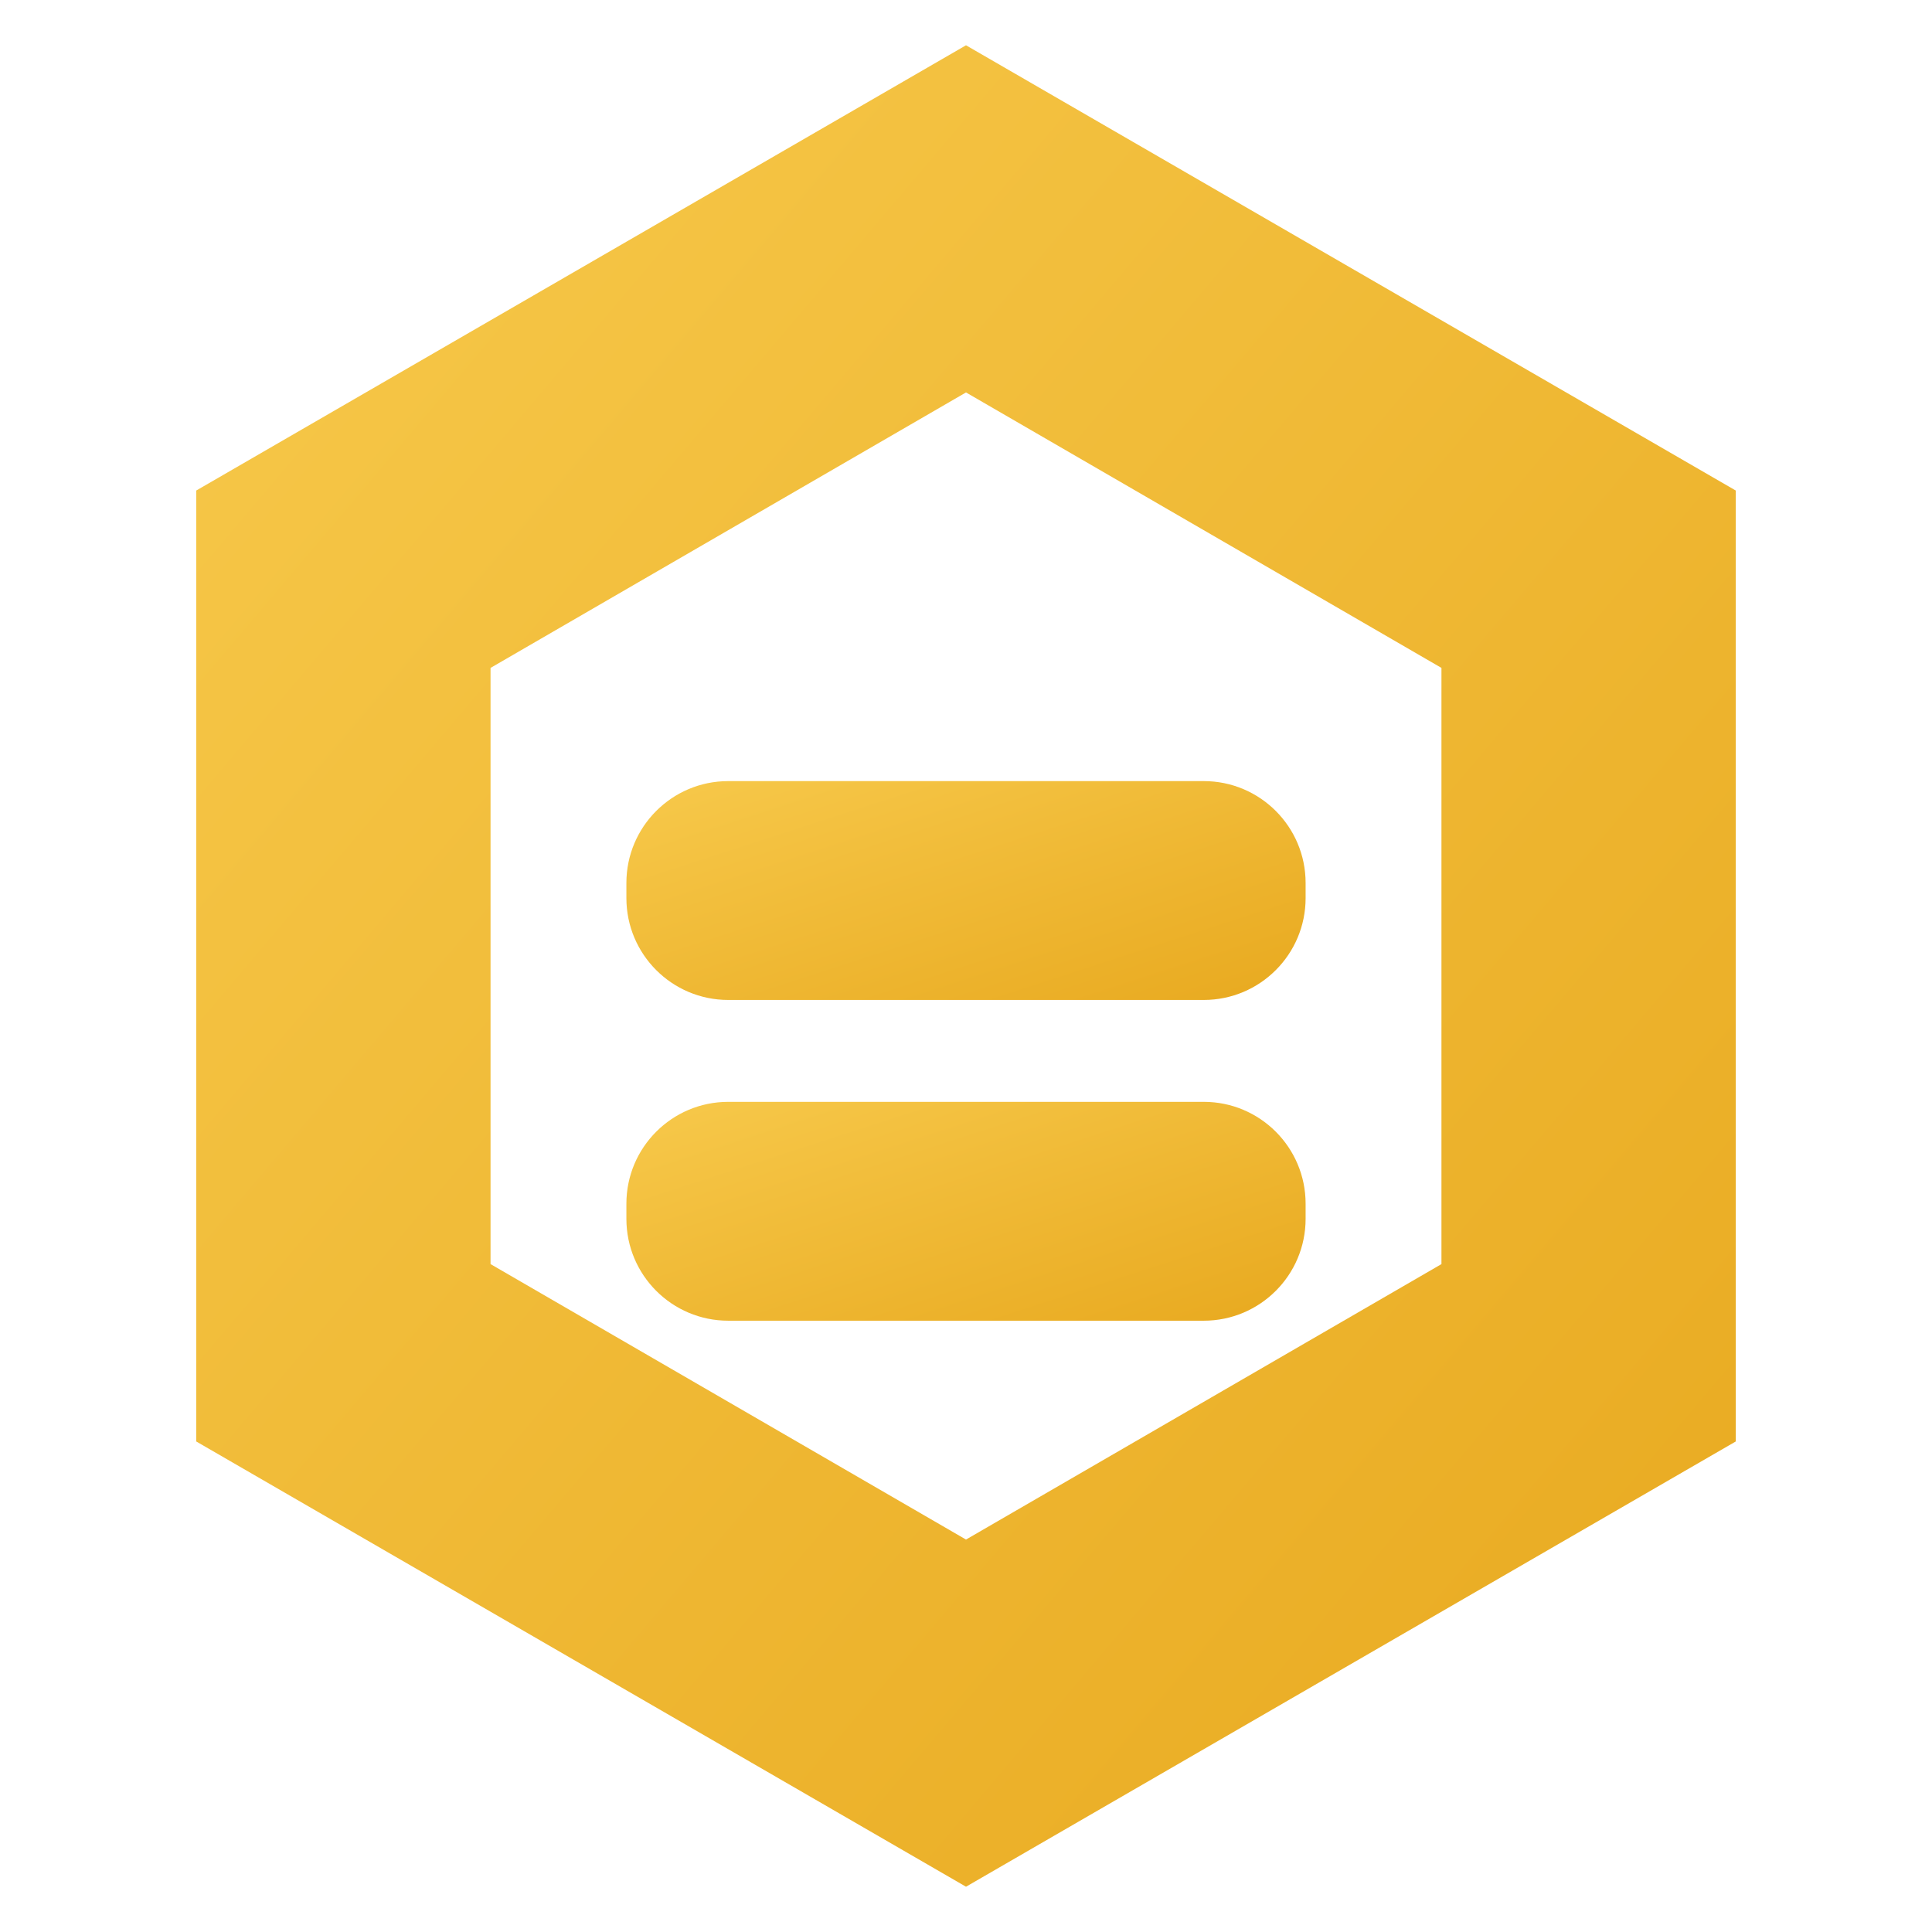
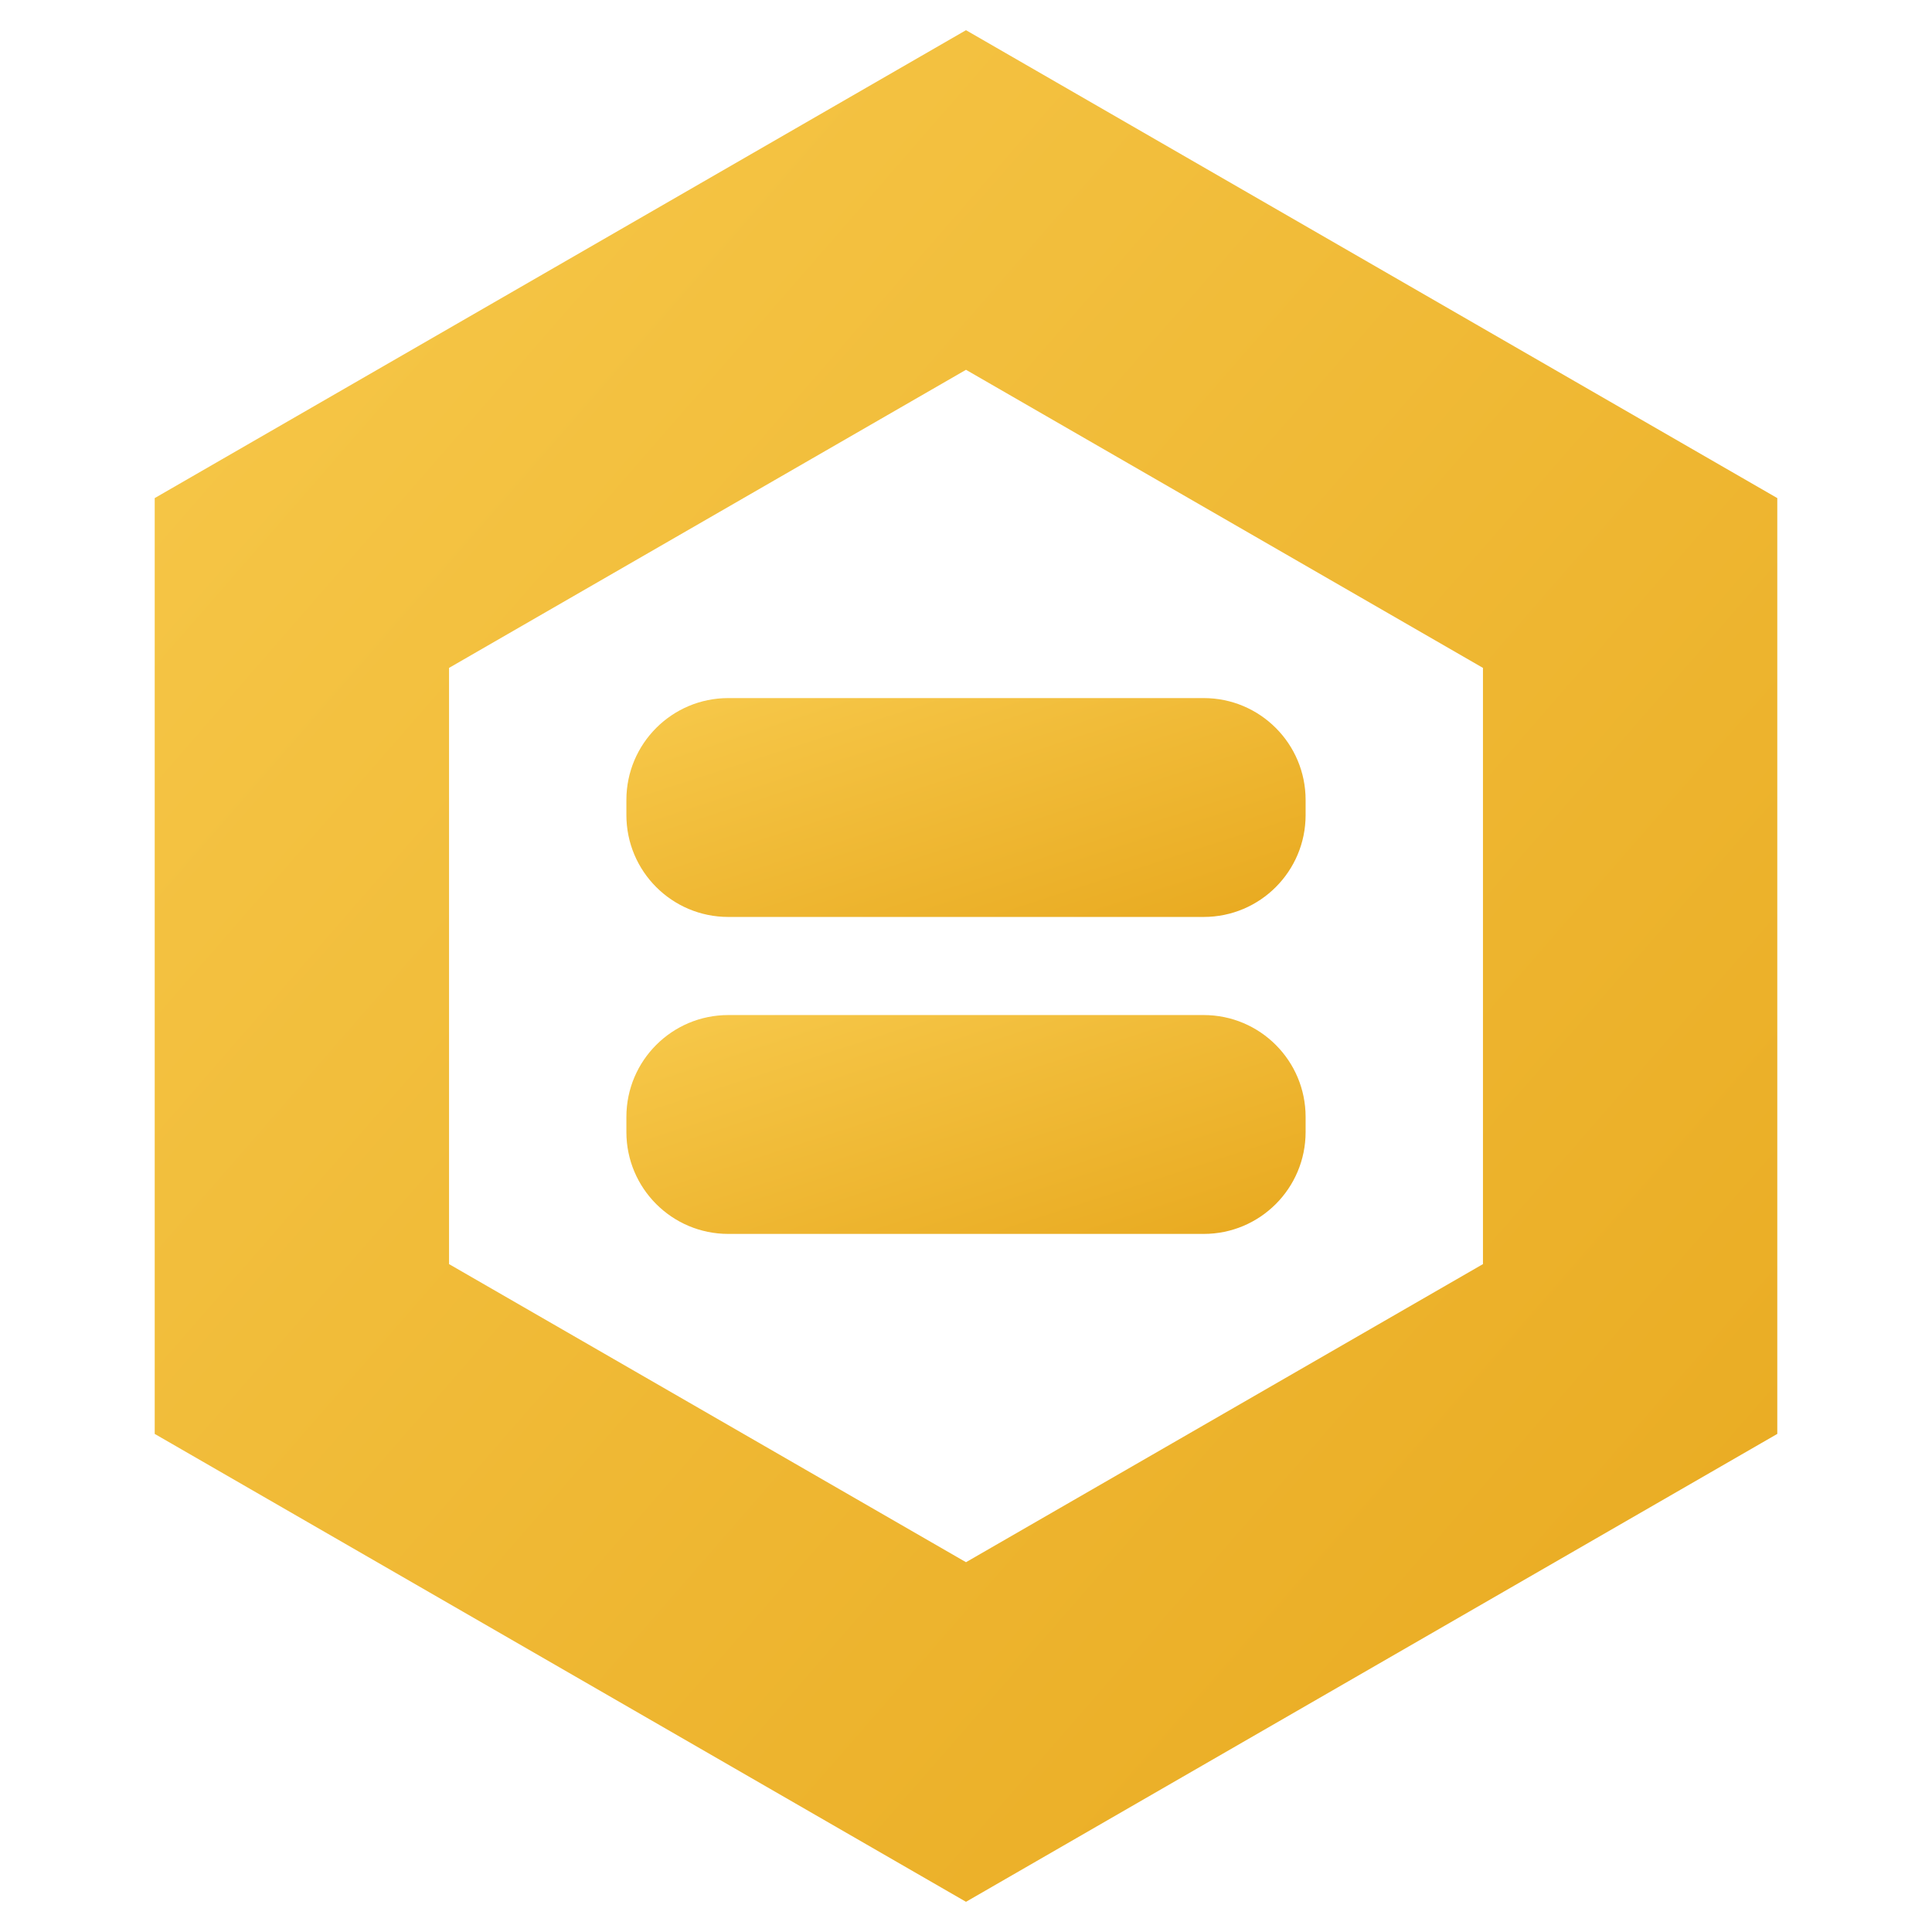
<svg xmlns="http://www.w3.org/2000/svg" viewBox="0 0 512 512" role="img" aria-label="BigaConnect">
  <defs>
    <linearGradient id="gold" x1="0" y1="0" x2="1" y2="1">
      <stop offset="0" stop-color="#F7C94B" />
      <stop offset="1" stop-color="#E8A91F" />
    </linearGradient>
  </defs>
-   <path fill="url(#gold)" fill-rule="evenodd" d="M256 12 L460 130 L460 382 L256 500 L52 382 L52 130 Z        M256 104 L382 177 L382 335 L256 408 L130 335 L130 177 Z" />
+   <path fill="url(#gold)" fill-rule="evenodd" d="M256 8 L471 132 L471 380 L256 504 L41 380 L41 132 Z        M256 98 L393 177 L393 335 L256 414 L119 335 L119 177 Z" />
  <g fill="url(#gold)">
-     <rect x="166" y="207" width="180" height="58" rx="27" />
-     <rect x="166" y="292" width="180" height="58" rx="27" />
+     <rect x="166" y="185" width="180" height="58" rx="27" />
+     <rect x="166" y="269" width="180" height="58" rx="27" />
  </g>
</svg>
